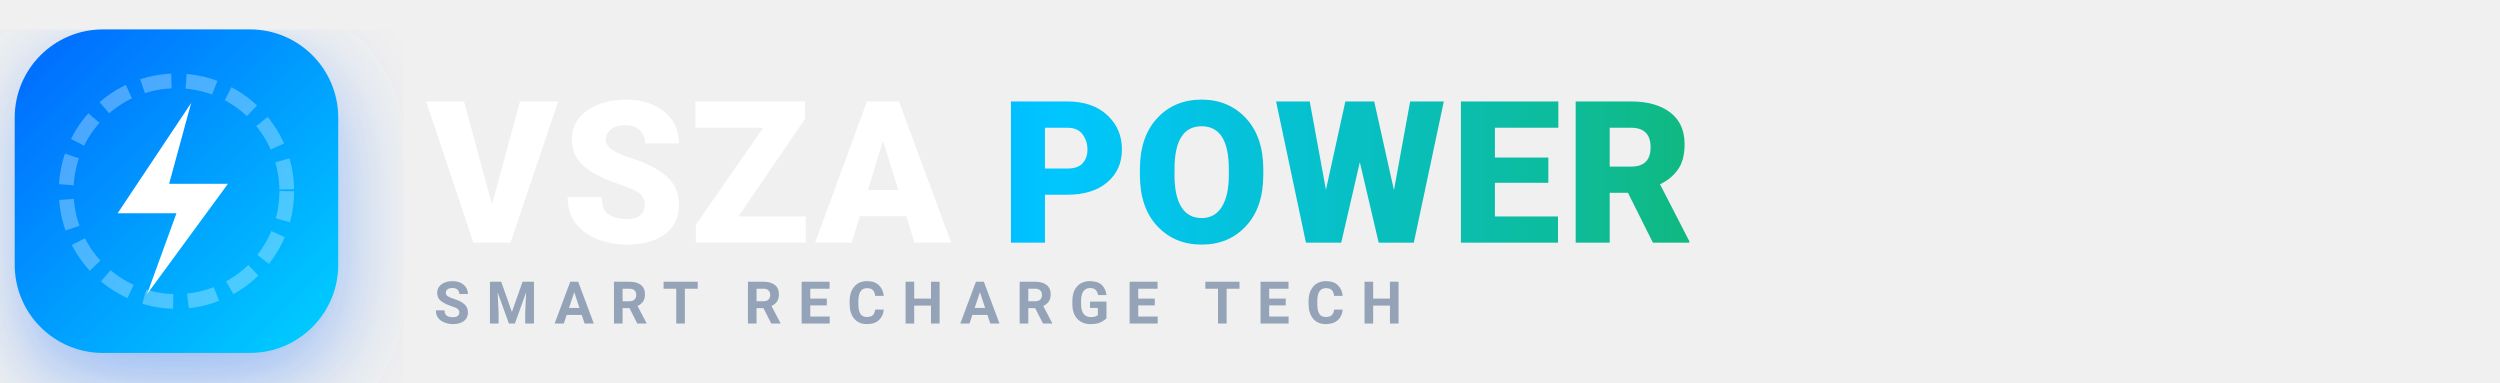
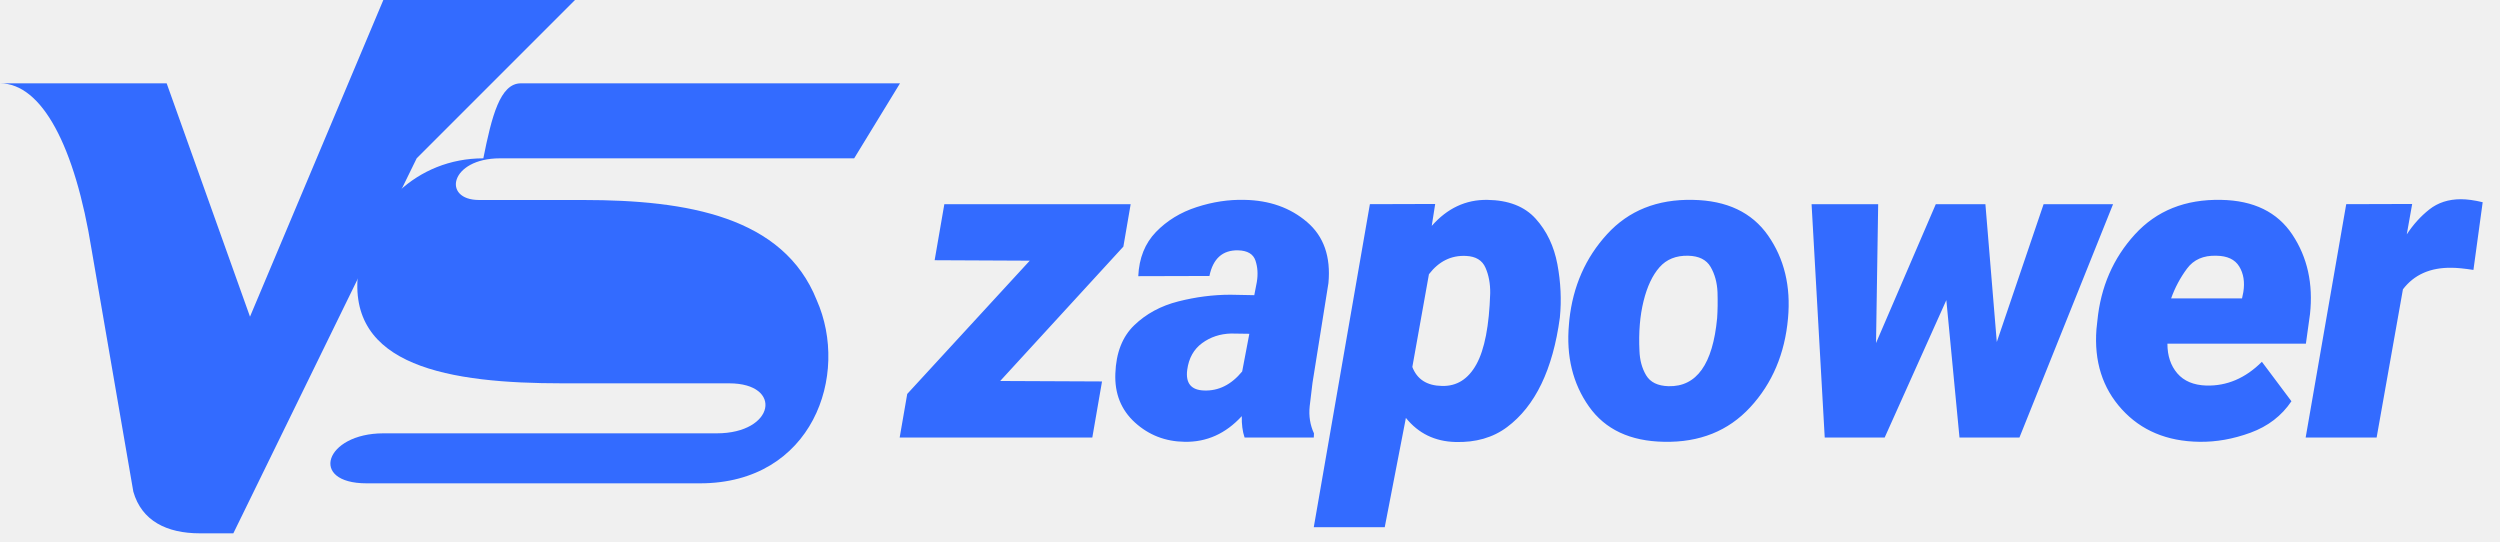
- <svg xmlns="http://www.w3.org/2000/svg" viewBox="0 0 340 52" width="340" height="52">
-   <defs>
-     <linearGradient id="vszaIconGrad" x1="0%" y1="0%" x2="100%" y2="100%">
-       <stop offset="0%" stop-color="#0066FF" />
-       <stop offset="100%" stop-color="#00D2FF" />
-     </linearGradient>
-     <linearGradient id="vszaTextGrad" x1="0%" y1="0%" x2="100%" y2="0%">
-       <stop offset="0%" stop-color="#0066FF" />
-       <stop offset="50%" stop-color="#00C6FF" />
-       <stop offset="100%" stop-color="#10B981" />
-     </linearGradient>
-     <filter id="vszaGlow" x="-20%" y="-20%" width="140%" height="140%">
-       <feDropShadow dx="0" dy="4" stdDeviation="6" flood-color="#0066FF" flood-opacity="0.4" />
-     </filter>
-   </defs>
-   <g transform="translate(2, 4)" filter="url(#vszaGlow)">
-     <rect x="0" y="0" width="44" height="44" rx="12" fill="url(#vszaIconGrad)" />
-     <circle cx="22" cy="22" r="15" fill="none" stroke="rgba(255,255,255,0.3)" stroke-width="2" stroke-dasharray="4 2" />
-     <path d="M24 10 L14 25 H22 L18 36 L29 21 H21 Z" fill="#FFFFFF" />
-   </g>
-   <g transform="translate(58, 33)">
-     <text font-family="-apple-system, BlinkMacSystemFont, 'Segoe UI', Roboto, 'Helvetica Neue', Arial, sans-serif" font-weight="900" font-size="27" letter-spacing="0.5">
-       <tspan fill="#FFFFFF">VSZA</tspan>
-       <tspan fill="url(#vszaTextGrad)">POWER</tspan>
-     </text>
-     <text x="1" y="11" font-family="-apple-system, BlinkMacSystemFont, 'Segoe UI', Roboto, Arial, sans-serif" font-weight="700" font-size="8" fill="#94A3B8" letter-spacing="2.2">SMART RECHARGE TECH</text>
+ <svg xmlns="http://www.w3.org/2000/svg" viewBox="0 0 600 130" width="600" height="130">
+   <g fill="#336BFF">
+     <path d="M 0 20 C 10 20 18 35 22 60 L 32 118 C 34 125 40 128 48 128 L 56 128 L 100 38 L 138 0 H 92 L 60 76 L 40 20 Z" />
+     <path d="M 116 38 C 100 38 88 50 86 65 C 83 88 108 92 135 92 H 175 C 188 92 186 104 172 104 H 92 C 78 104 74 116 88 116 H 168 C 195 116 204 90 196 72 C 188 52 165 48 140 48 H 115 C 106 48 108 38 120 38 H 205 L 216 20 H 125 C 120 20 118 28 116 38 Z" />
+     <text x="218" y="105" font-family="-apple-system, BlinkMacSystemFont, 'Segoe UI', Roboto, 'Helvetica Neue', Arial, sans-serif" font-weight="900" font-style="italic" font-size="106" letter-spacing="-3">zapower</text>
  </g>
</svg>
